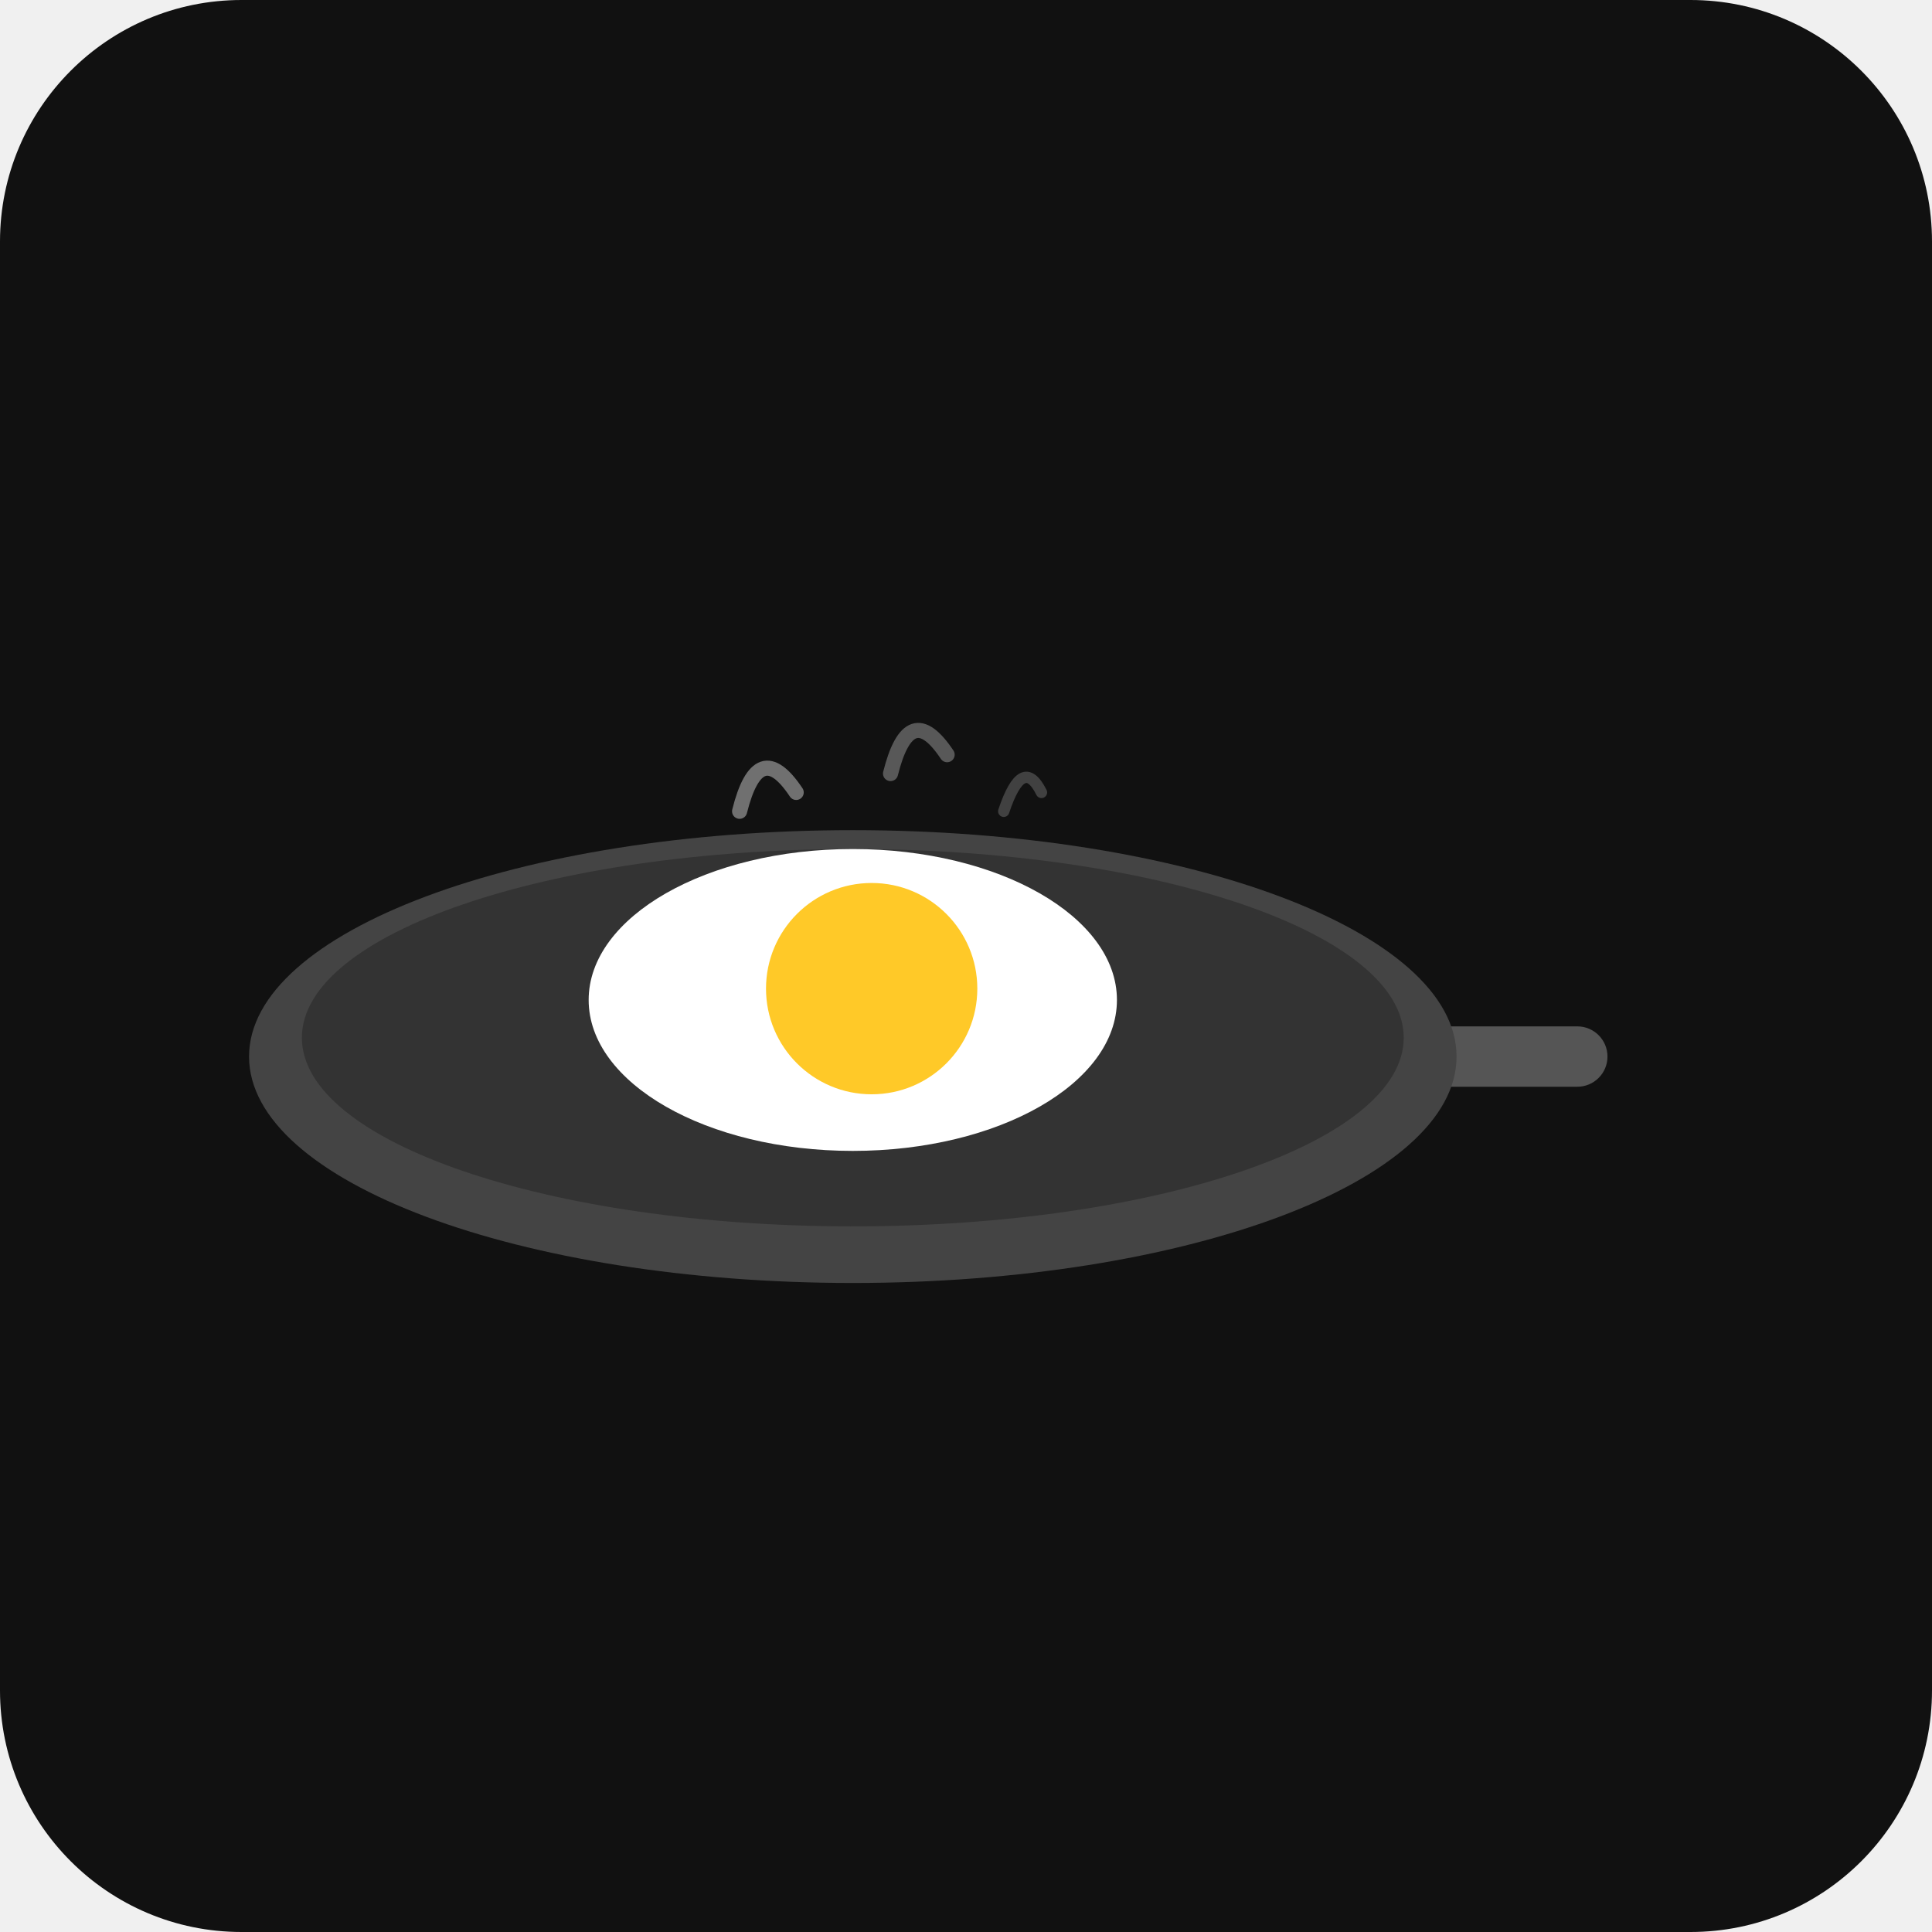
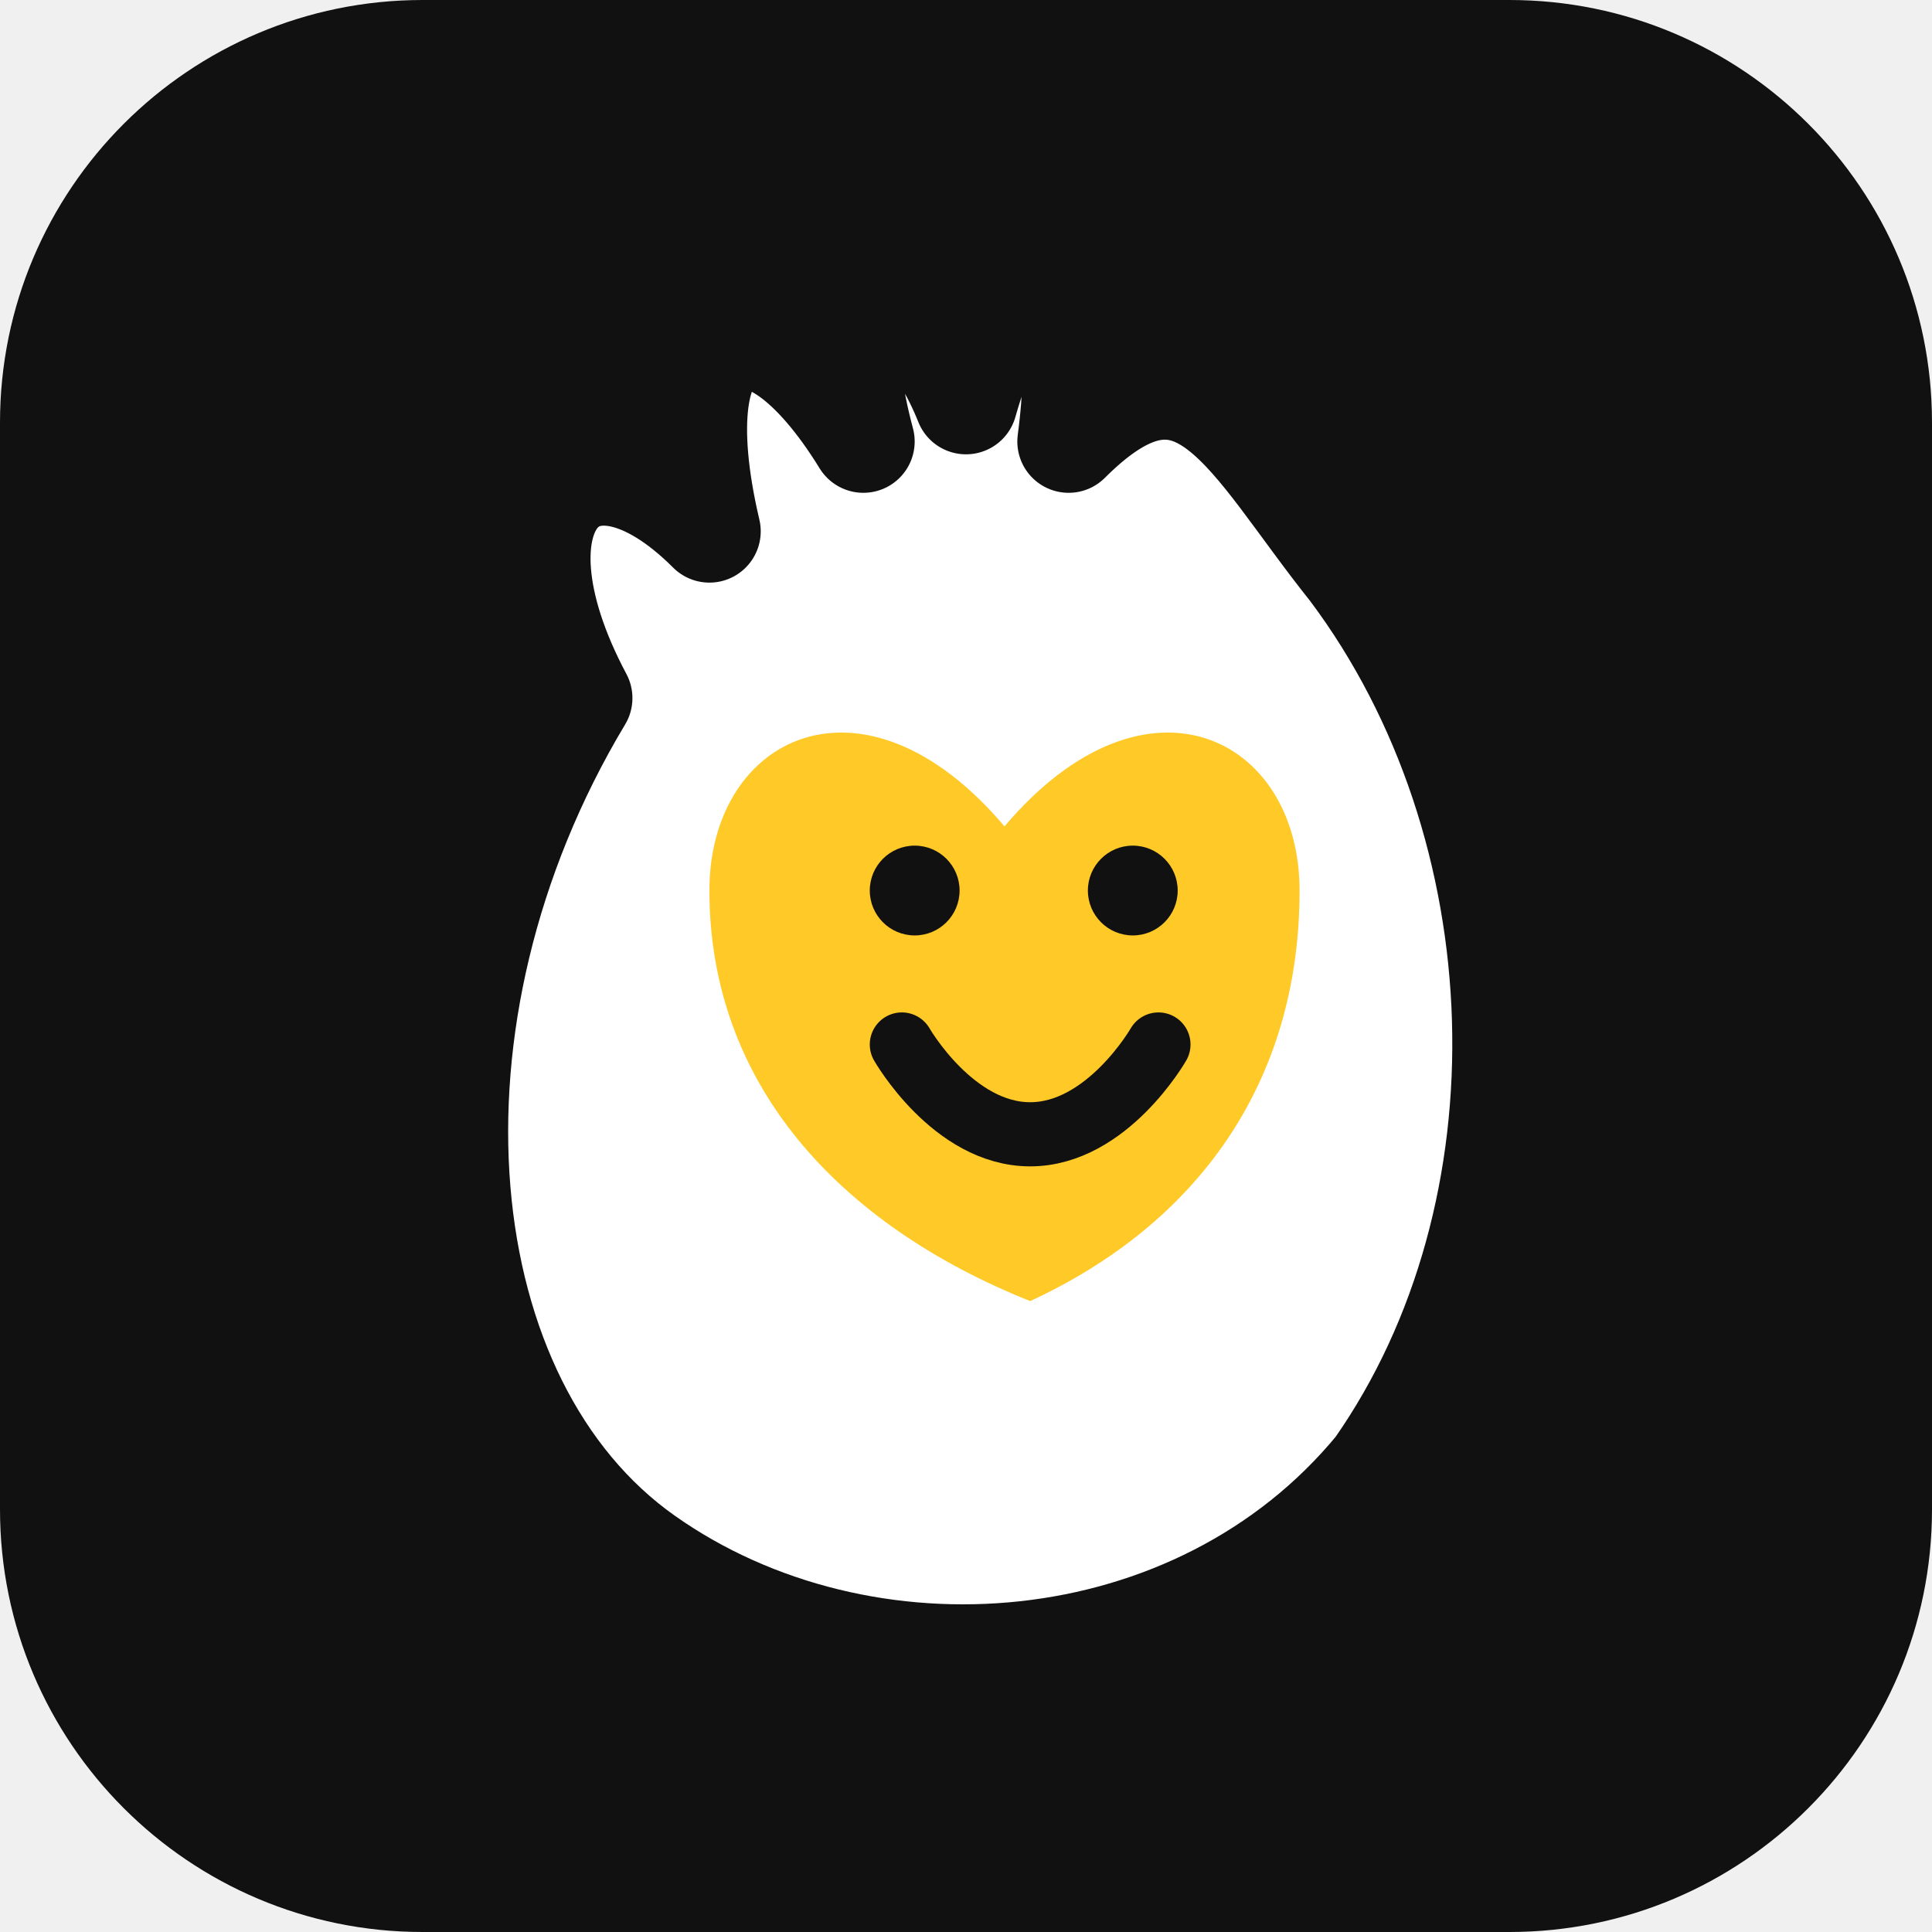
<svg xmlns="http://www.w3.org/2000/svg" viewBox="0 0 512 512">
-   <rect width="512" height="512" rx="64" fill="#111111" />
-   <g transform="translate(256,280)">
-     <rect x="30" y="-8" width="140" height="16" rx="8" fill="#555" />
-     <ellipse cx="-30" cy="0" rx="160" ry="60" fill="#444" />
-     <ellipse cx="-30" cy="-5" rx="146" ry="50" fill="#333" />
-     <ellipse cx="-30" cy="-15" rx="70" ry="40" fill="white" />
-     <circle cx="-25" cy="-18" r="28" fill="#FFC928" />
-     <path d="M-60,-65 Q-55,-85 -45,-70" stroke="white" stroke-width="4" fill="none" opacity="0.4" stroke-linecap="round" />
-     <path d="M-20,-75 Q-15,-95 -5,-80" stroke="white" stroke-width="4" fill="none" opacity="0.3" stroke-linecap="round" />
-     <path d="M10,-65 Q15,-80 20,-70" stroke="white" stroke-width="3" fill="none" opacity="0.2" stroke-linecap="round" />
+   <rect width="512" height="512" rx="112" fill="#111111" />
+   <g transform="translate(52,32) scale(3.4)">
+     <path d="M60 22C56 12 48 10 52 25C44 12 36 15 40 32C30 22 22 30 30 45C15 70 18 100 35 112C52 124 78 122 92 105C106 85 105 55 90 35C82 25 78 15 68 25C70 10 64 8 60 22Z" fill="#FFFFFF" stroke="#111111" stroke-width="8" stroke-linejoin="round" stroke-linecap="round" />
+     <path d="M65 92C50 86 40 75 40 60C40 48 52 42 63 55C74 42 86 48 86 60C86 75 78 86 65 92Z" fill="#FFC928" />
+     <g transform="translate(3,-2)">
+       <circle cx="53" cy="62" r="3.5" fill="#111111" />
+       <circle cx="70" cy="62" r="3.5" fill="#111111" />
+       <path d="M52 74C52 74 56 81 62 81C68 81 72 74 72 74" fill="none" stroke="#111111" stroke-width="5" stroke-linecap="round" />
+     </g>
  </g>
</svg>
